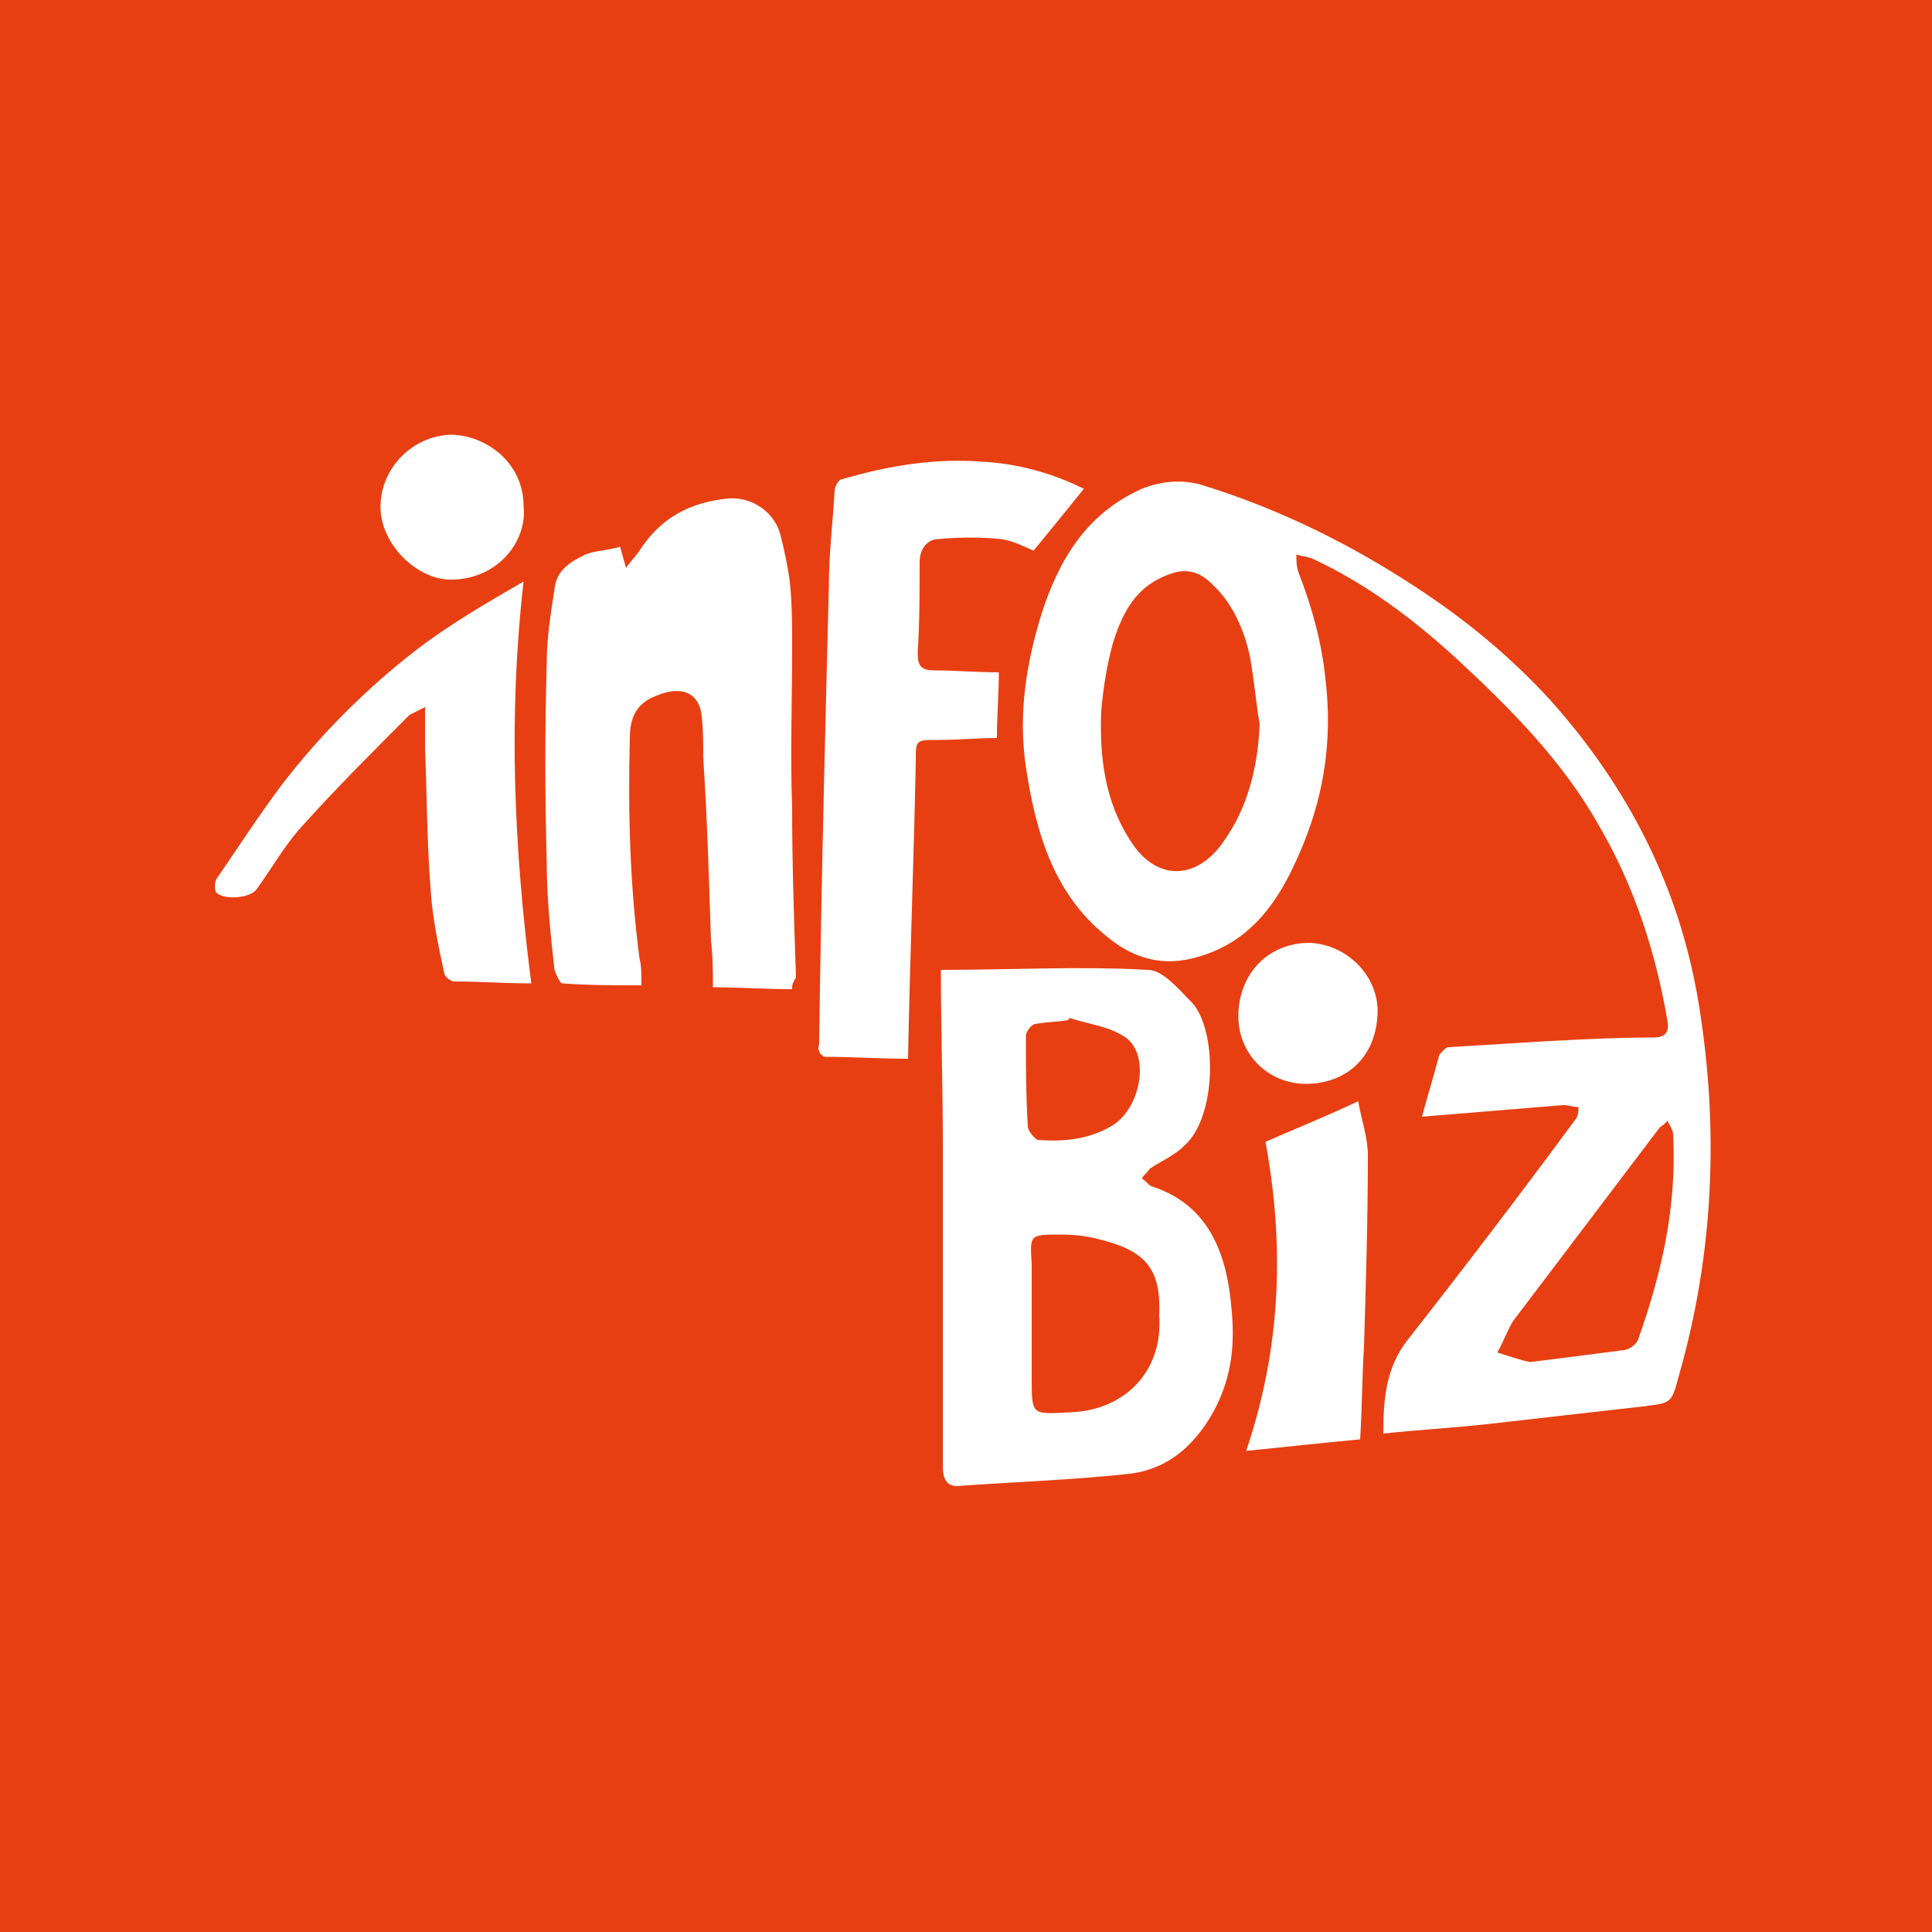
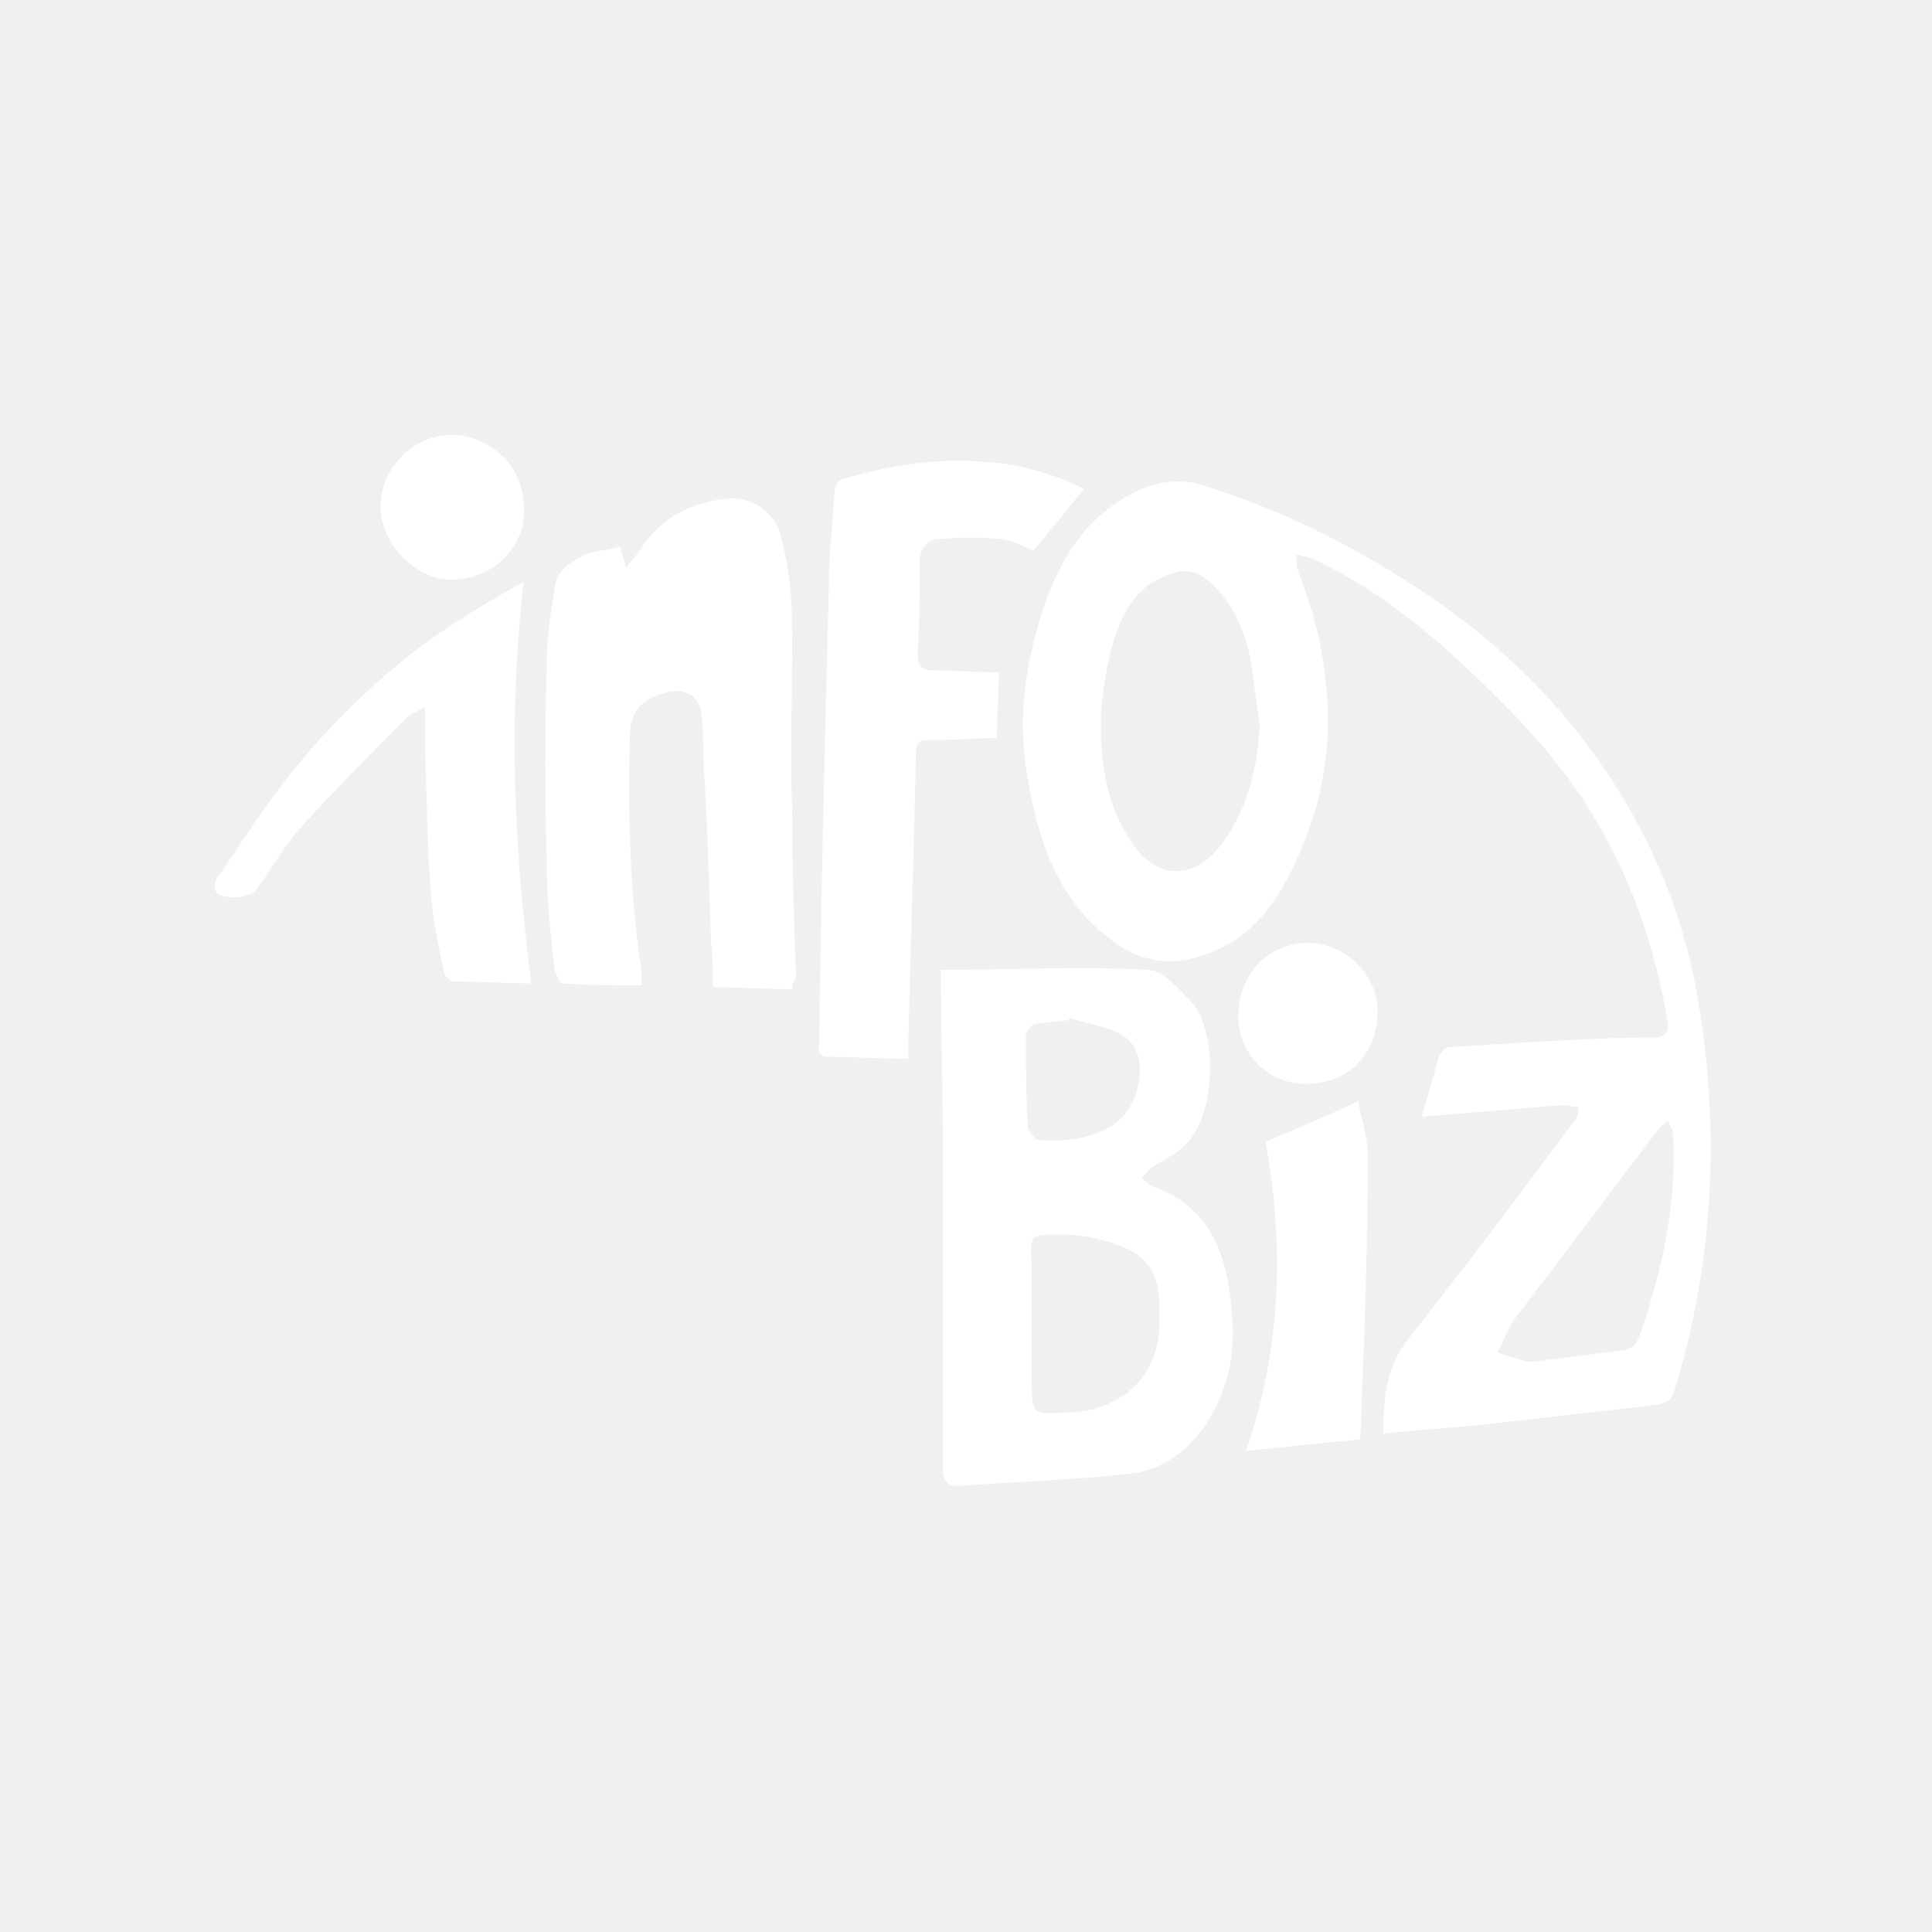
<svg xmlns="http://www.w3.org/2000/svg" version="1.1" id="logo" x="0px" y="0px" viewBox="0 0 100 100" style="enable-background:new 0 0 100 100;" xml:space="preserve">
  <style type="text/css">
- 	.st0{fill-rule:evenodd;clip-rule:evenodd;fill:#E73F12;}
- 	.st1{fill:#FFFFFF;}
+ 	.st0{fill-rule:evenodd;clip-rule:evenodd;fill:#ffffff;}
</style>
-   <polyline id="polygon2231_00000065756653866891016210000016351765767483502232_" class="st0" points="100,100 0,100 0,0 100,0 " />
  <g>
-     <path class="st1" d="M41,51.2c-1.4,0-2.7-0.1-4.1-0.1c0-0.8,0-1.6-0.1-2.4c-0.1-3.2-0.2-6.4-0.4-9.5c0-0.8,0-1.5-0.1-2.3   c-0.2-1.1-1.1-1.4-2.3-0.9c-1.1,0.4-1.4,1.2-1.4,2.2c-0.1,3.8,0,7.6,0.5,11.4c0.1,0.4,0.1,0.8,0.1,1.4c-1.4,0-2.7,0-4.1-0.1   c-0.1,0-0.3-0.4-0.4-0.7c-0.2-1.8-0.4-3.7-0.4-5.5c-0.1-3.5-0.1-7,0-10.4c0-1.3,0.2-2.5,0.4-3.8c0.1-1,0.8-1.4,1.6-1.8   c0.5-0.2,1.1-0.2,1.8-0.4c0.1,0.4,0.2,0.7,0.3,1.1c0.2-0.3,0.5-0.6,0.7-0.9c1.1-1.7,2.6-2.5,4.6-2.7c1.2-0.1,2.4,0.7,2.7,1.9   c0.2,0.8,0.4,1.7,0.5,2.6c0.1,1.1,0.1,2.1,0.1,3.2c0,2.8-0.1,5.6,0,8.3c0,2.9,0.1,5.9,0.2,8.8C41,50.9,41,51,41,51.2z" />
-     <path class="st1" d="M53.5,28.5c-0.5-0.2-1-0.5-1.7-0.6c-1-0.1-2.1-0.1-3.2,0c-0.6,0-1,0.5-1,1.2c0,1.6,0,3.1-0.1,4.7   c0,0.7,0.2,0.9,0.9,0.9c1.1,0,2.1,0.1,3.3,0.1c0,1.1-0.1,2.2-0.1,3.4c-1,0-2,0.1-3.1,0.1c-1.1,0-1.1,0-1.1,1.1   c-0.1,5.1-0.3,10.1-0.4,15.4c-1.4,0-2.9-0.1-4.3-0.1c-0.1,0-0.3-0.2-0.3-0.3c-0.1-0.1,0-0.3,0-0.4c0.1-7.9,0.3-15.7,0.5-23.6   c0-1.7,0.2-3.3,0.3-5c0-0.2,0.2-0.6,0.4-0.6c2.4-0.7,4.8-1.1,7.3-0.9c1.8,0.1,3.6,0.6,5.2,1.4C55.3,26.3,54.4,27.4,53.5,28.5z" />
-     <path class="st1" d="M27.5,50.9c-1.4,0-2.7-0.1-4-0.1c-0.2,0-0.5-0.3-0.5-0.4c-0.3-1.4-0.6-2.8-0.7-4.2c-0.2-2.5-0.2-5-0.3-7.4   c0-0.7,0-1.3,0-2.2c-0.4,0.2-0.6,0.3-0.8,0.4c-1.9,1.9-3.8,3.8-5.6,5.8c-0.9,1-1.5,2.1-2.3,3.2c-0.3,0.5-1.7,0.6-2.1,0.2   c-0.1-0.1-0.1-0.5,0-0.7c1.1-1.6,2.2-3.3,3.4-4.9c2-2.6,4.4-5,7-7c1.7-1.3,3.6-2.4,5.5-3.5C26.3,37.1,26.6,43.9,27.5,50.9z" />
-     <path class="st1" d="M70.4,74.5c-2.1,0.2-4,0.4-5.9,0.6c1.8-5.3,2-10.6,1-16c1.6-0.7,3.1-1.3,4.8-2.1c0.2,1.1,0.5,1.9,0.5,2.8   c0,3.3-0.1,6.6-0.2,9.9C70.5,71.3,70.5,72.9,70.4,74.5z" />
-     <path class="st1" d="M27.1,26.2c0.2,1.7-1.2,3.7-3.6,3.8c-1.8,0.1-3.7-1.7-3.8-3.6c-0.1-2,1.5-3.8,3.6-3.9   C25.1,22.5,27.1,23.9,27.1,26.2z" />
-     <path class="st1" d="M64.1,52.4c0.1-2.1,1.6-3.6,3.7-3.6c2,0.1,3.6,1.8,3.5,3.7c-0.1,2.3-1.7,3.6-3.7,3.6   C65.6,56.1,64,54.5,64.1,52.4z" />
-     <path class="st1" d="M87.9,51.8c-1-5.9-3.6-11-7.6-15.5c-2.1-2.3-4.4-4.2-7-5.9c-3.5-2.3-7.2-4.1-11.1-5.3c-1-0.3-2.1-0.2-3.1,0.2   c-2.9,1.3-4.3,3.7-5.2,6.5c-0.8,2.6-1.2,5.2-0.8,7.9c0.5,3.3,1.4,6.5,4.1,8.7c1.4,1.2,3,1.7,4.9,1.1c2.7-0.8,4.1-2.9,5.1-5.2   c1.3-2.9,1.8-5.9,1.4-9.2c-0.2-1.9-0.7-3.7-1.4-5.5c-0.1-0.3-0.1-0.6-0.1-0.9c0.3,0.1,0.5,0.1,0.8,0.2c2.8,1.3,5.2,3.1,7.5,5.2   c2.8,2.6,5.5,5.3,7.4,8.7c1.8,3.1,2.9,6.5,3.5,10c0.1,0.5,0,0.9-0.7,0.9c-1.9,0-3.8,0.1-5.7,0.2c-1.6,0.1-3.3,0.2-4.9,0.3   c-0.2,0-0.4,0.3-0.5,0.4c-0.3,1.1-0.6,2.1-0.9,3.2c2.4-0.2,4.9-0.4,7.3-0.6c0.3,0,0.5,0.1,0.8,0.1c0,0.2,0,0.5-0.2,0.7   c-2.8,3.8-5.7,7.6-8.6,11.3c-1.2,1.5-1.3,3.2-1.3,4.9c1.9-0.2,3.7-0.3,5.5-0.5c2.6-0.3,5.3-0.6,7.9-0.9c1.5-0.2,1.5-0.1,1.9-1.6   C88.7,64.9,89,58.4,87.9,51.8z M63.3,43.6c-1.4,2-3.5,2-4.8-0.1c-1.3-2-1.6-4.3-1.5-6.7c0.1-1.2,0.3-2.4,0.6-3.5   c0.5-1.6,1.2-3,3-3.6c0.8-0.3,1.5-0.1,2.1,0.5c1.1,1,1.7,2.4,2,3.8c0.2,1.1,0.3,2.3,0.5,3.5C65.1,39.7,64.6,41.8,63.3,43.6z    M84.8,69.3c-0.1,0.3-0.5,0.6-0.9,0.6c-1.5,0.2-3.1,0.4-4.7,0.6c-0.5-0.1-1.1-0.3-1.7-0.5c0.3-0.5,0.5-1.1,0.8-1.6   c2.5-3.3,5-6.6,7.5-9.9c0.1-0.2,0.4-0.3,0.5-0.5c0.1,0.2,0.3,0.5,0.3,0.7C86.8,62.5,86,65.9,84.8,69.3z" />
-     <path class="st1" d="M63.7,67.3c-0.3-2.7-1.3-5-4.1-5.9c-0.2-0.1-0.3-0.3-0.5-0.4c0.1-0.2,0.3-0.3,0.4-0.5c0.6-0.4,1.3-0.7,1.8-1.2   c1.7-1.5,1.7-6,0.4-7.4c-0.7-0.7-1.5-1.7-2.3-1.7c-3.5-0.2-7,0-10.7,0c0,3.1,0.1,6,0.1,9c0,3.1,0,6.1,0,9.2c0,2.5,0,5,0,7.5   c0,0.8,0.3,1.1,1,1c2.8-0.2,5.7-0.3,8.5-0.6c2.2-0.2,3.7-1.6,4.7-3.6C63.9,70.8,63.9,69.1,63.7,67.3z M53.2,58.3   c-0.1-1.6-0.1-3.2-0.1-4.7c0-0.2,0.3-0.6,0.5-0.6c0.5-0.1,1.1-0.1,1.7-0.2c0,0,0-0.1,0.1-0.1c0.9,0.3,1.9,0.4,2.7,0.9   c1.5,0.8,1,3.8-0.6,4.7c-1.2,0.7-2.5,0.8-3.8,0.7C53.5,58.9,53.2,58.5,53.2,58.3z M55.4,73.1c-2,0.1-2,0.2-2-1.8c0-1.9,0-3.7,0-5.6   c0-0.1,0-0.2,0-0.3c-0.1-1.5-0.1-1.5,1.5-1.5c0.8,0,1.5,0.1,2.2,0.3c2.3,0.6,3,1.6,2.9,3.9C60.2,71,58.2,73,55.4,73.1z" />
+     <path class="st0" d="M14.6,40.6c-1.2,1.6-2.3,3.3-3.4,4.9c-0.1,0.2-0.1,0.6,0,0.7c0.4,0.4,1.8,0.3,2.1-0.2c0.8-1.1,1.4-2.2,2.3-3.2   c1.8-2,3.7-3.9,5.6-5.8c0.2-0.1,0.4-0.2,0.8-0.4c0,0.9,0,1.5,0,2.2c0.1,2.4,0.1,4.9,0.3,7.4c0.1,1.4,0.4,2.8,0.7,4.2   c0,0.1,0.3,0.4,0.5,0.4c1.3,0,2.6,0.1,4,0.1c-0.9-7-1.2-13.8-0.4-20.8c-1.9,1.1-3.8,2.2-5.5,3.5C19,35.6,16.6,38,14.6,40.6z" />
+     <path class="st0" d="M48.6,27.9c1.1-0.1,2.2-0.1,3.2,0c0.7,0.1,1.2,0.4,1.7,0.6c0.9-1.1,1.8-2.2,2.6-3.2c-1.6-0.8-3.4-1.3-5.2-1.4   c-2.5-0.2-4.9,0.2-7.3,0.9c-0.2,0-0.4,0.4-0.4,0.6c-0.1,1.7-0.3,3.3-0.3,5c-0.2,7.9-0.4,15.7-0.5,23.6c0,0.1-0.1,0.3,0,0.4   c0,0.1,0.2,0.3,0.3,0.3c1.4,0,2.9,0.1,4.3,0.1c0.1-5.3,0.3-10.3,0.4-15.4c0-1.1,0-1.1,1.1-1.1c1.1,0,2.1-0.1,3.1-0.1   c0-1.2,0.1-2.3,0.1-3.4c-1.2,0-2.2-0.1-3.3-0.1c-0.7,0-0.9-0.2-0.9-0.9c0.1-1.6,0.1-3.1,0.1-4.7C47.6,28.4,48,27.9,48.6,27.9z" />
+     <path class="st0" d="M40.9,30.3c-0.1-0.9-0.3-1.8-0.5-2.6c-0.3-1.2-1.5-2-2.7-1.9c-2,0.2-3.5,1-4.6,2.7c-0.2,0.3-0.5,0.6-0.7,0.9   c-0.1-0.4-0.2-0.7-0.3-1.1c-0.7,0.2-1.3,0.2-1.8,0.4c-0.8,0.4-1.5,0.8-1.6,1.8c-0.2,1.3-0.4,2.5-0.4,3.8c-0.1,3.4-0.1,6.9,0,10.4   c0,1.8,0.2,3.7,0.4,5.5c0.1,0.3,0.3,0.7,0.4,0.7c1.4,0.1,2.7,0.1,4.1,0.1c0-0.6,0-1-0.1-1.4c-0.5-3.8-0.6-7.6-0.5-11.4   c0-1,0.3-1.8,1.4-2.2c1.2-0.5,2.1-0.2,2.3,0.9c0.1,0.8,0.1,1.5,0.1,2.3c0.2,3.1,0.3,6.3,0.4,9.5c0.1,0.8,0.1,1.6,0.1,2.4   c1.4,0,2.7,0.1,4.1,0.1c0-0.2,0-0.3,0.2-0.6c-0.1-2.9-0.2-5.9-0.2-8.8c-0.1-2.7,0-5.5,0-8.3C41,32.4,41,31.4,40.9,30.3z" />
+     <path class="st0" d="M27.1,26.2c0-2.3-2-3.7-3.8-3.7c-2.1,0.1-3.7,1.9-3.6,3.9c0.1,1.9,2,3.7,3.8,3.6   C25.9,29.9,27.3,27.9,27.1,26.2z" />
+     <path class="st0" d="M61.3,59.3c1.7-1.5,1.7-6,0.4-7.4c-0.7-0.7-1.5-1.7-2.3-1.7c-3.5-0.2-7,0-10.7,0c0,3.1,0.1,6,0.1,9   c0,3.1,0,6.1,0,9.2c0,2.5,0,5,0,7.5c0,0.8,0.3,1.1,1,1c2.8-0.2,5.7-0.3,8.5-0.6c2.2-0.2,3.7-1.6,4.7-3.6c0.9-1.9,0.9-3.6,0.7-5.4   c-0.3-2.7-1.3-5-4.1-5.9c-0.2-0.1-0.3-0.3-0.5-0.4c0.1-0.2,0.3-0.3,0.4-0.5C60.1,60.1,60.8,59.8,61.3,59.3z M53.1,53.6   c0-0.2,0.3-0.6,0.5-0.6c0.5-0.1,1.1-0.1,1.7-0.2c0,0,0-0.1,0.1-0.1c0.9,0.3,1.9,0.4,2.7,0.9c1.5,0.8,1,3.8-0.6,4.7   C56.3,59,55,59.1,53.7,59c-0.2-0.1-0.5-0.5-0.5-0.7C53.1,56.7,53.1,55.1,53.1,53.6z M60,68.1c0.2,2.9-1.8,4.9-4.6,5   c-2,0.1-2,0.2-2-1.8c0-1.9,0-3.7,0-5.6c0-0.1,0-0.2,0-0.3c-0.1-1.5-0.1-1.5,1.5-1.5c0.8,0,1.5,0.1,2.2,0.3   C59.4,64.8,60.1,65.8,60,68.1z" />
+     <path class="st0" d="M70.4,74.5c0.1-1.6,0.1-3.2,0.2-4.8c0.1-3.3,0.2-6.6,0.2-9.9c0-0.9-0.3-1.7-0.5-2.8c-1.7,0.8-3.2,1.4-4.8,2.1   c1,5.4,0.8,10.7-1,16C66.4,74.9,68.3,74.7,70.4,74.5z" />
+     <path class="st0" d="M80.3,36.3c-2.1-2.3-4.4-4.2-7-5.9c-3.5-2.3-7.2-4.1-11.1-5.3c-1-0.3-2.1-0.2-3.1,0.2   c-2.9,1.3-4.3,3.7-5.2,6.5c-0.8,2.6-1.2,5.2-0.8,7.9c0.5,3.3,1.4,6.5,4.1,8.7c1.4,1.2,3,1.7,4.9,1.1c2.7-0.8,4.1-2.9,5.1-5.2   c1.3-2.9,1.8-5.9,1.4-9.2c-0.2-1.9-0.7-3.7-1.4-5.5c-0.1-0.3-0.1-0.6-0.1-0.9c0.3,0.1,0.5,0.1,0.8,0.2c2.8,1.3,5.2,3.1,7.5,5.2   c2.8,2.6,5.5,5.3,7.4,8.7c1.8,3.1,2.9,6.5,3.5,10c0.1,0.5,0,0.9-0.7,0.9c-1.9,0-3.8,0.1-5.7,0.2c-1.6,0.1-3.3,0.2-4.9,0.3   c-0.2,0-0.4,0.3-0.5,0.4c-0.3,1.1-0.6,2.1-0.9,3.2c2.4-0.2,4.9-0.4,7.3-0.6c0.3,0,0.5,0.1,0.8,0.1c0,0.2,0,0.5-0.2,0.7   c-2.8,3.8-5.7,7.6-8.6,11.3c-1.2,1.5-1.3,3.2-1.3,4.9c1.9-0.2,3.7-0.3,5.5-0.5c2.6-0.3,5.3-0.6,7.9-0.9c1.5-0.2,1.5-0.1,1.9-1.6   c1.8-6.3,2.1-12.8,1-19.4C86.9,45.9,84.3,40.8,80.3,36.3z M63.3,43.6c-1.4,2-3.5,2-4.8-0.1c-1.3-2-1.6-4.3-1.5-6.7   c0.1-1.2,0.3-2.4,0.6-3.5c0.5-1.6,1.2-3,3-3.6c0.8-0.3,1.5-0.1,2.1,0.5c1.1,1,1.7,2.4,2,3.8c0.2,1.1,0.3,2.3,0.5,3.5   C65.1,39.7,64.6,41.8,63.3,43.6z M84.8,69.3c-0.1,0.3-0.5,0.6-0.9,0.6c-1.5,0.2-3.1,0.4-4.7,0.6c-0.5-0.1-1.1-0.3-1.7-0.5   c0.3-0.5,0.5-1.1,0.8-1.6c2.5-3.3,5-6.6,7.5-9.9c0.1-0.2,0.4-0.3,0.5-0.5c0.1,0.2,0.3,0.5,0.3,0.7C86.8,62.5,86,65.9,84.8,69.3z" />
+     <path class="st0" d="M67.8,48.8c-2.1,0-3.6,1.5-3.7,3.6c-0.1,2.1,1.5,3.7,3.5,3.7s3.6-1.3,3.7-3.6C71.4,50.6,69.8,48.9,67.8,48.8z" />
  </g>
</svg>
